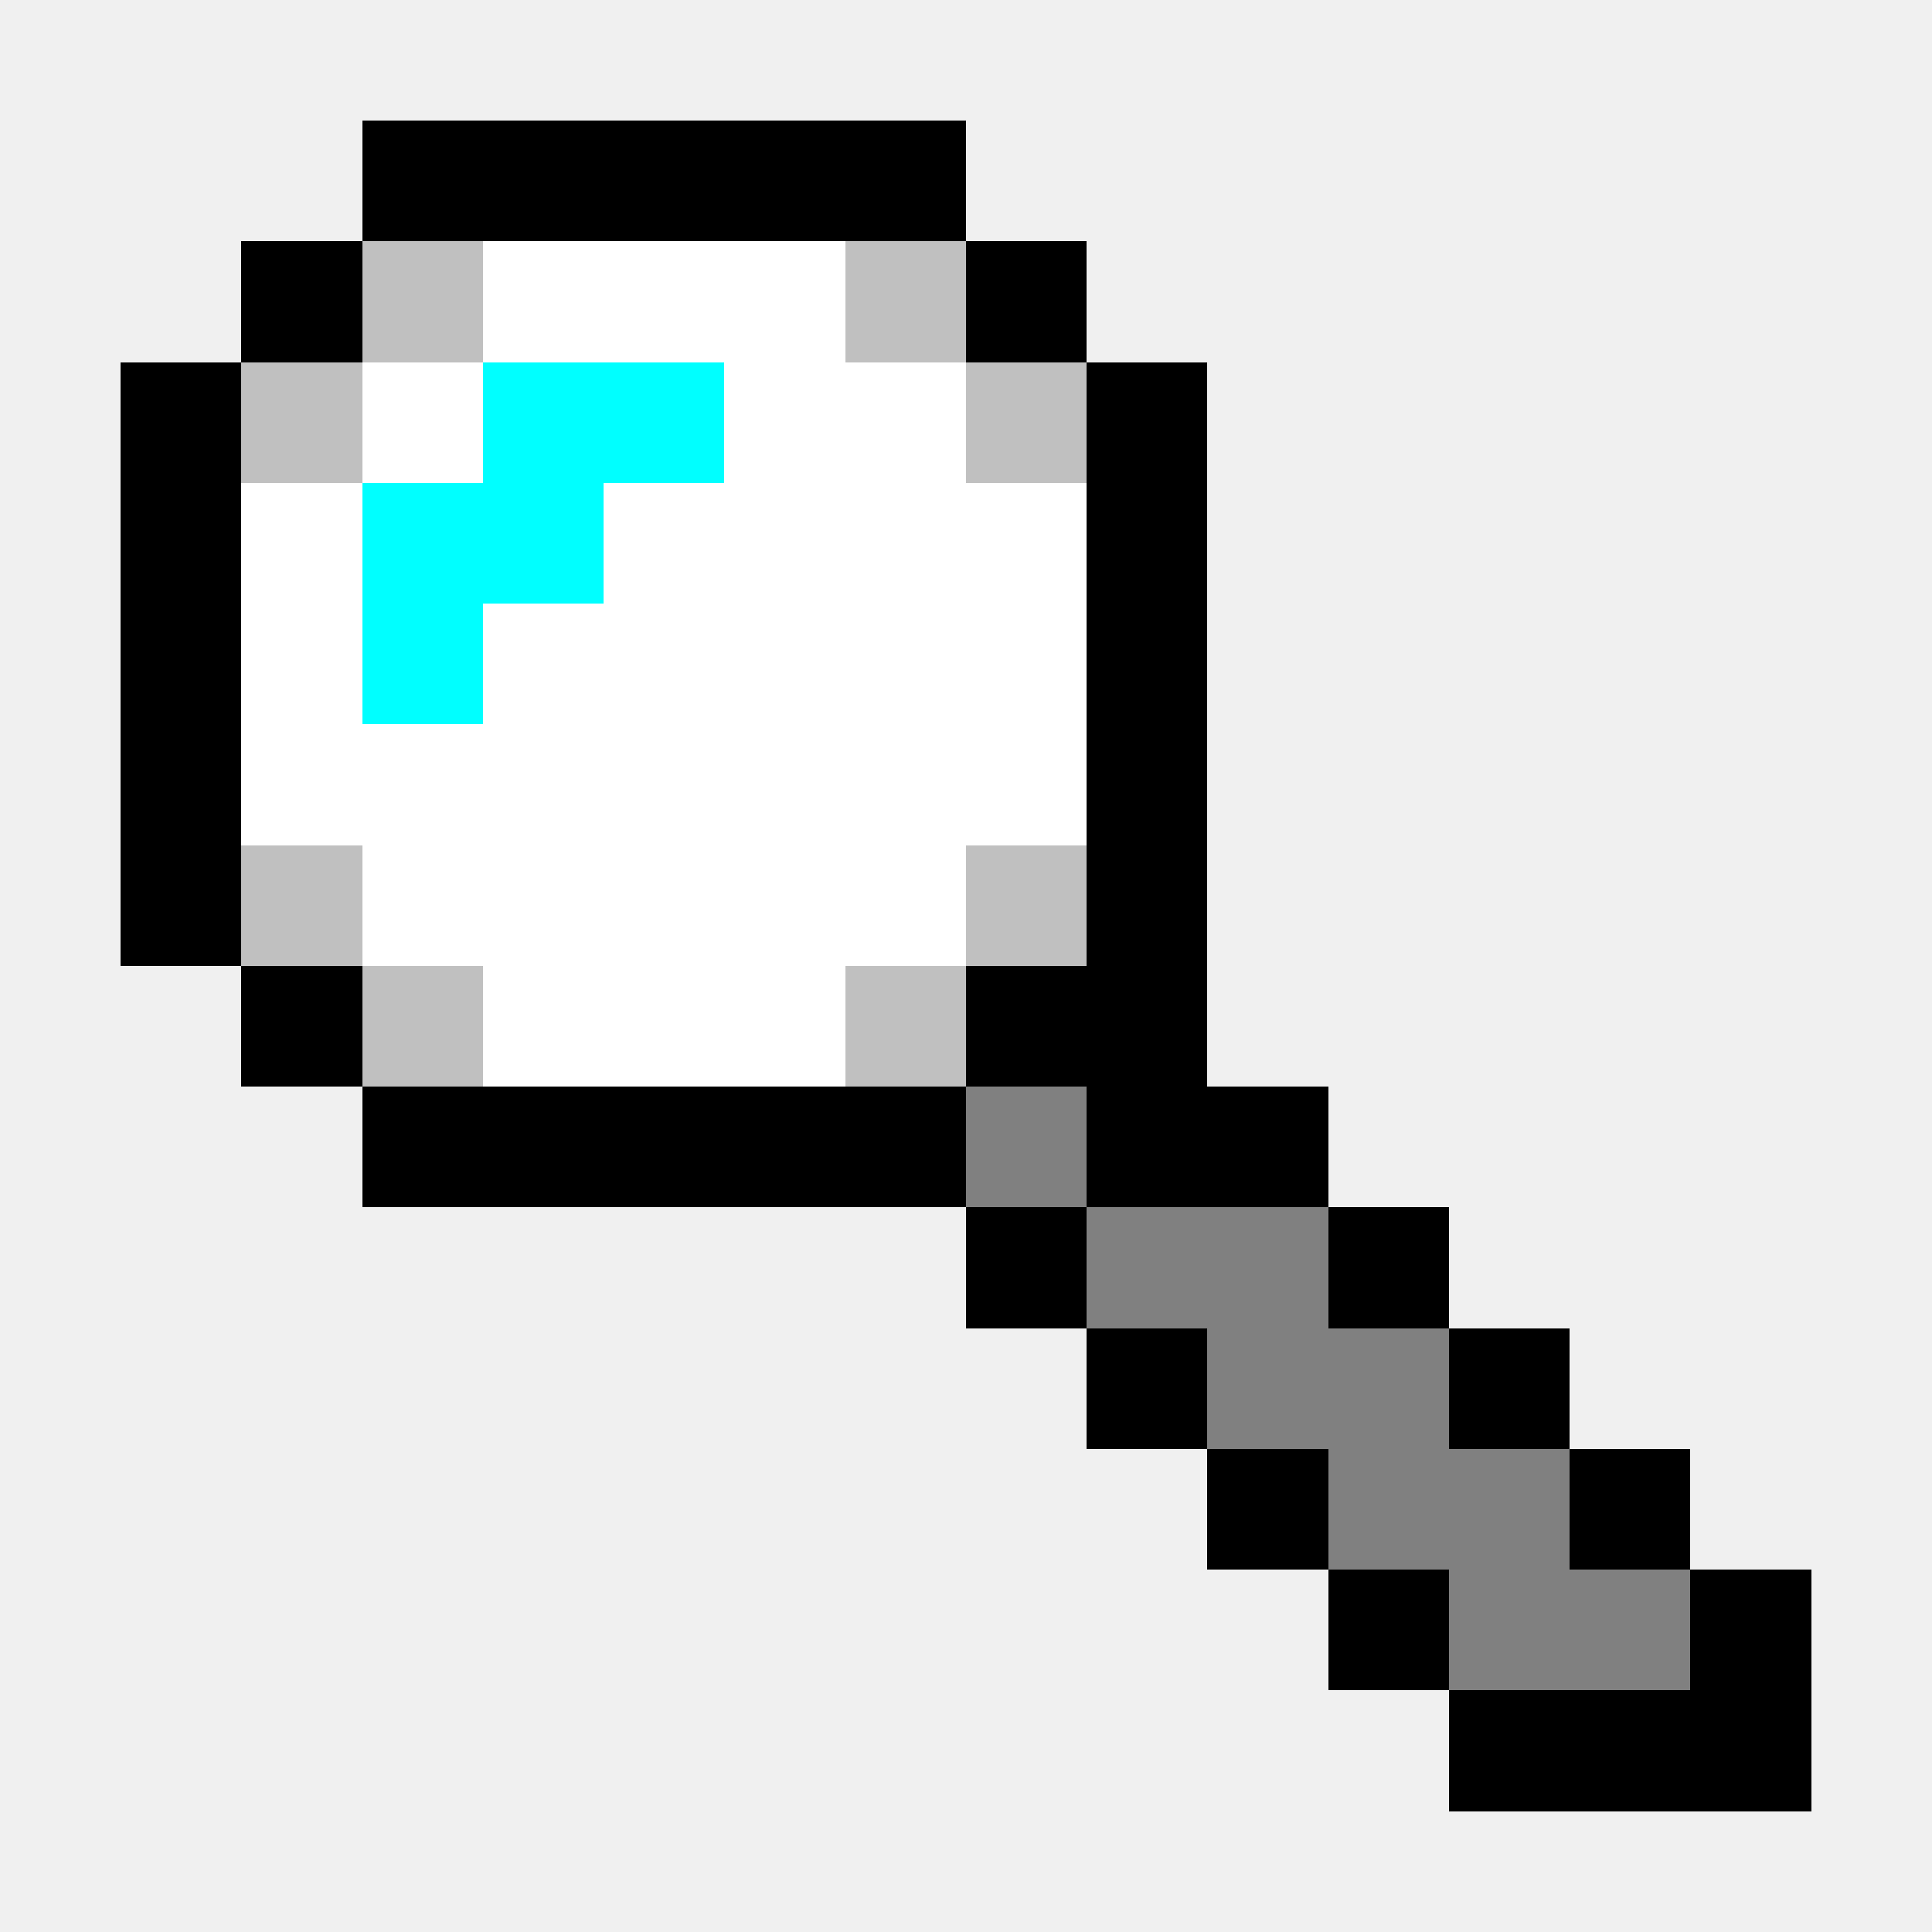
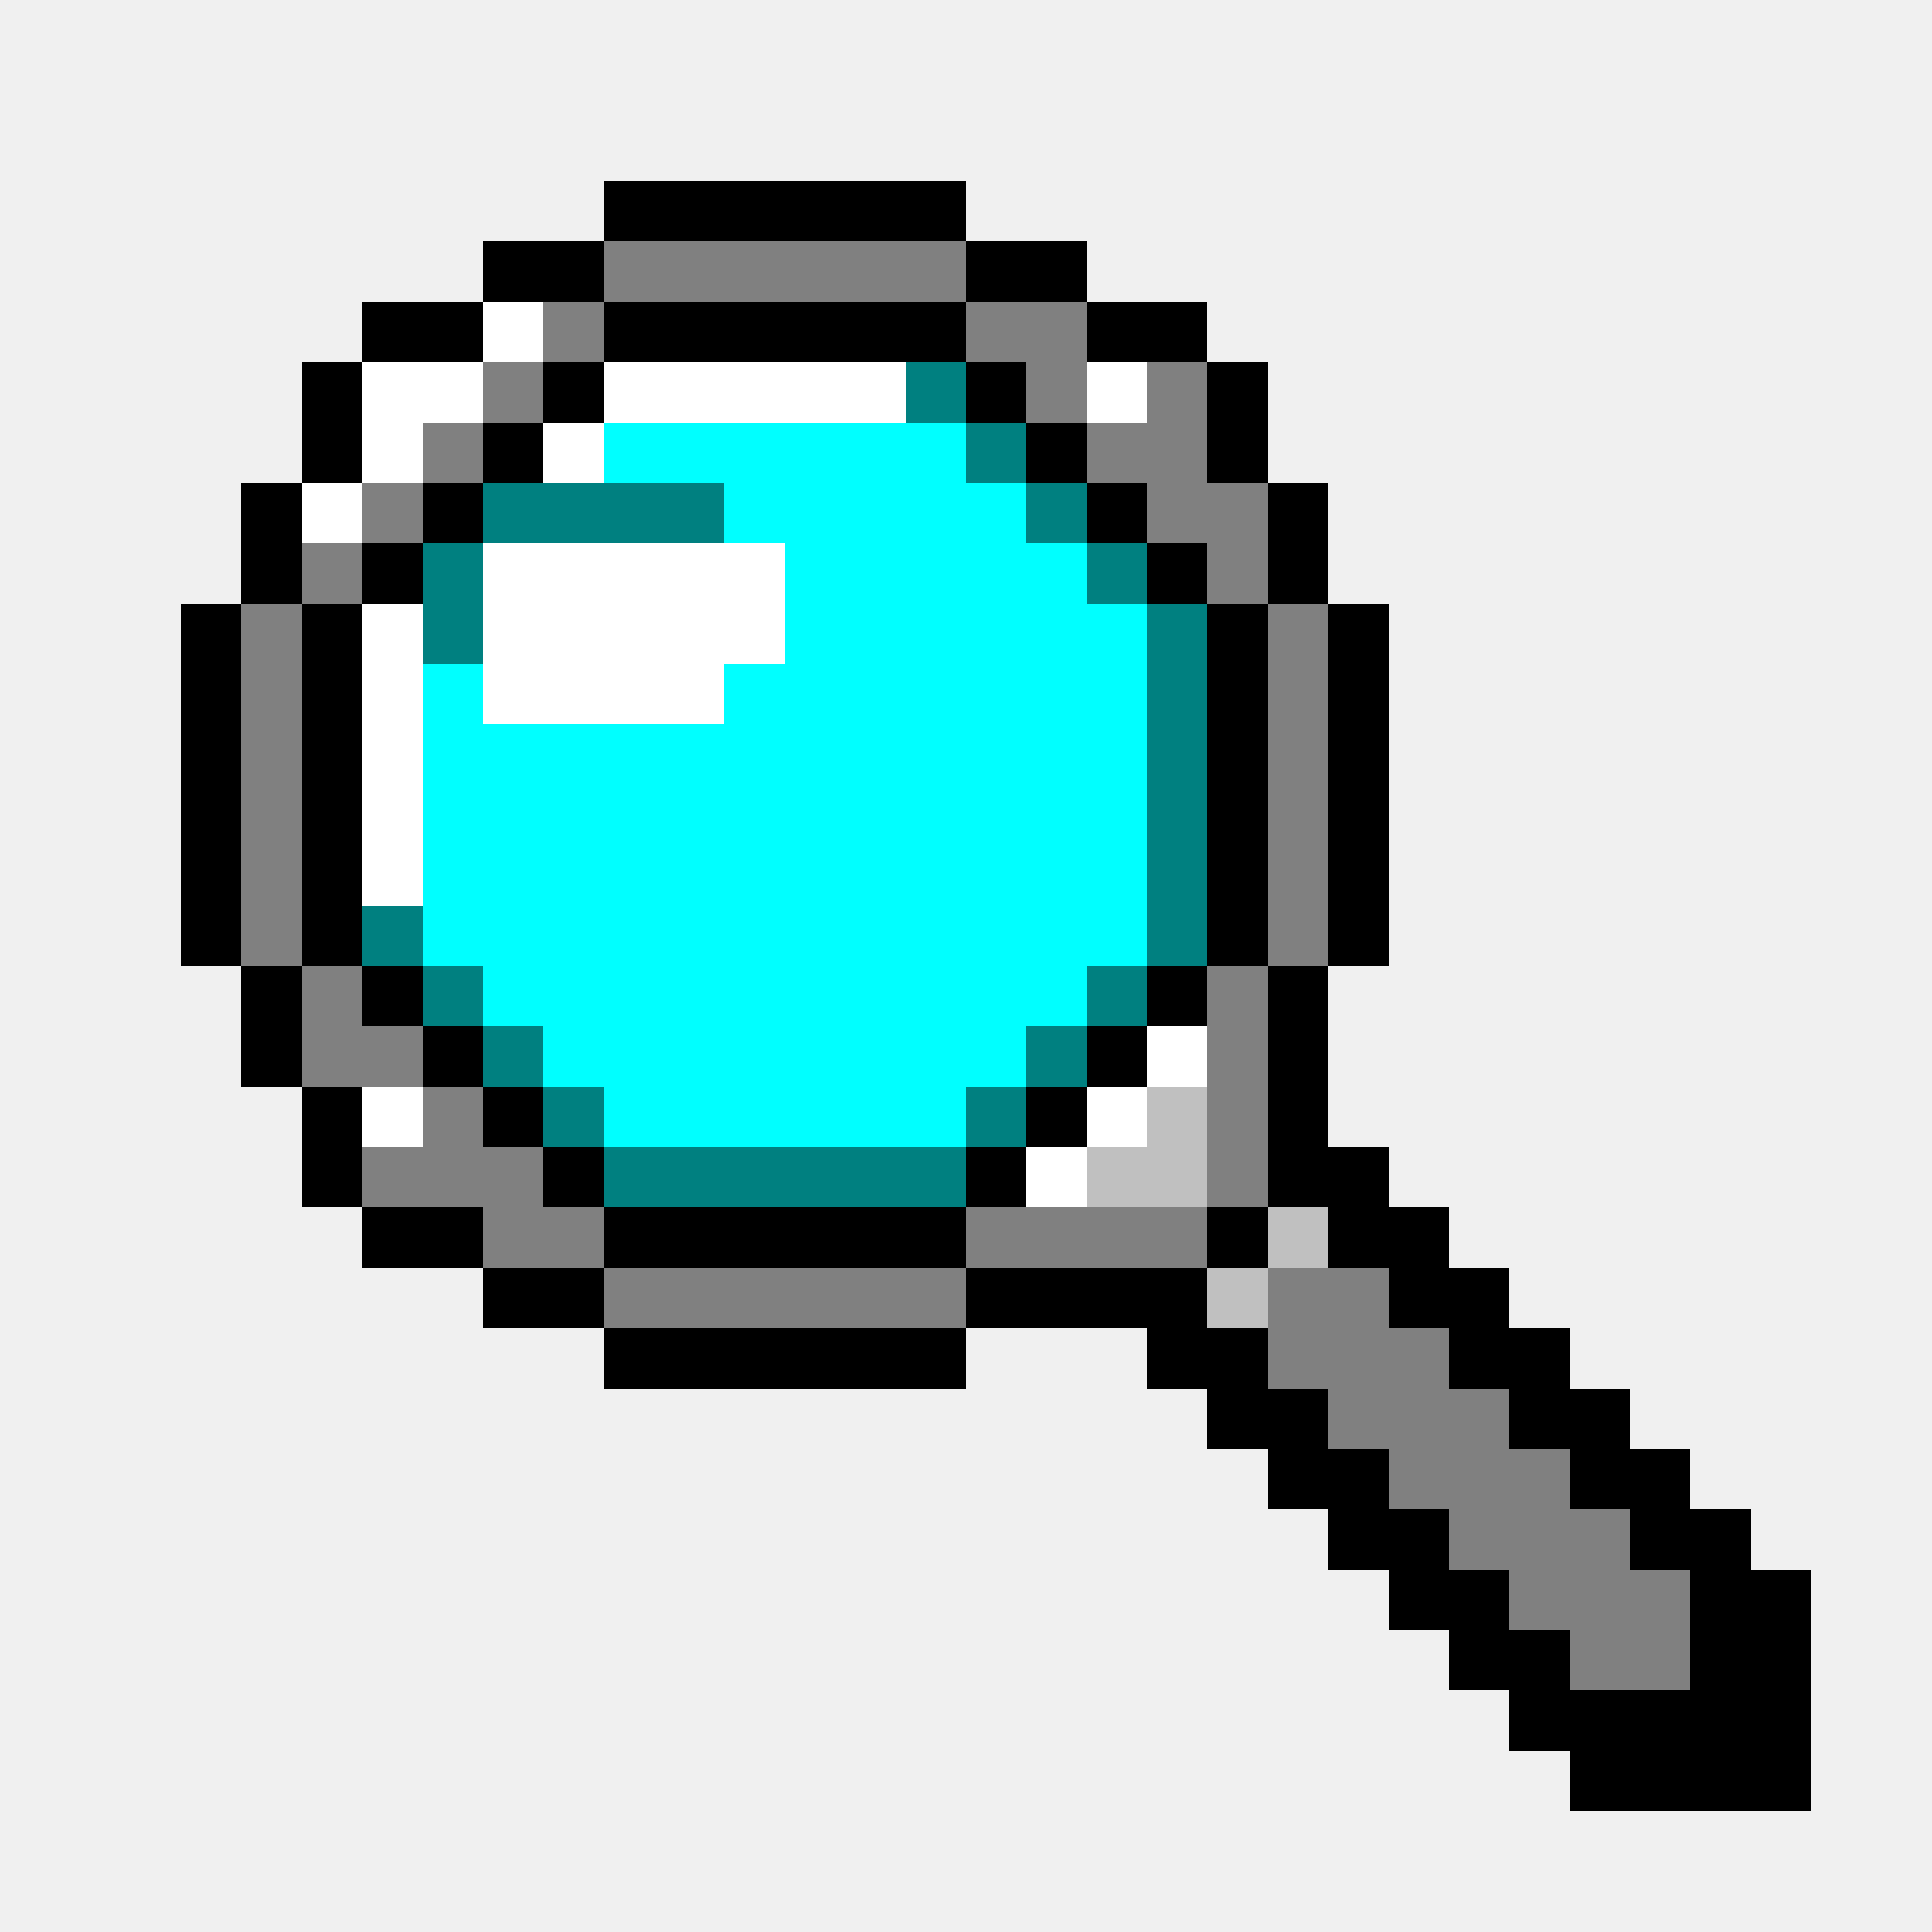
- <svg xmlns="http://www.w3.org/2000/svg" viewBox="0 0 16 16" width="16" height="16" shape-rendering="crispEdges">
-   <rect x="3" y="1" width="5" height="1" fill="#000000" />
-   <rect x="2" y="2" width="1" height="1" fill="#000000" />
-   <rect x="3" y="2" width="1" height="1" fill="#c0c0c0" />
-   <rect x="4" y="2" width="3" height="1" fill="#ffffff" />
-   <rect x="7" y="2" width="1" height="1" fill="#c0c0c0" />
-   <rect x="8" y="2" width="1" height="1" fill="#000000" />
-   <rect x="1" y="3" width="1" height="1" fill="#000000" />
-   <rect x="2" y="3" width="1" height="1" fill="#c0c0c0" />
-   <rect x="3" y="3" width="1" height="1" fill="#ffffff" />
-   <rect x="4" y="3" width="2" height="1" fill="#00ffff" />
-   <rect x="6" y="3" width="2" height="1" fill="#ffffff" />
-   <rect x="8" y="3" width="1" height="1" fill="#c0c0c0" />
-   <rect x="9" y="3" width="1" height="1" fill="#000000" />
-   <rect x="1" y="4" width="1" height="1" fill="#000000" />
-   <rect x="2" y="4" width="1" height="1" fill="#ffffff" />
-   <rect x="3" y="4" width="2" height="1" fill="#00ffff" />
-   <rect x="5" y="4" width="4" height="1" fill="#ffffff" />
-   <rect x="9" y="4" width="1" height="1" fill="#000000" />
-   <rect x="1" y="5" width="1" height="1" fill="#000000" />
-   <rect x="2" y="5" width="1" height="1" fill="#ffffff" />
-   <rect x="3" y="5" width="1" height="1" fill="#00ffff" />
-   <rect x="4" y="5" width="5" height="1" fill="#ffffff" />
-   <rect x="9" y="5" width="1" height="1" fill="#000000" />
-   <rect x="1" y="6" width="1" height="1" fill="#000000" />
-   <rect x="2" y="6" width="7" height="1" fill="#ffffff" />
+ <svg xmlns="http://www.w3.org/2000/svg" viewBox="0 0 32 32" width="32" height="32" shape-rendering="crispEdges">
+   <rect x="10" y="3" width="6" height="1" fill="#000000" />
+   <rect x="8" y="4" width="2" height="1" fill="#000000" />
+   <rect x="10" y="4" width="6" height="1" fill="#808080" />
+   <rect x="16" y="4" width="2" height="1" fill="#000000" />
+   <rect x="6" y="5" width="2" height="1" fill="#000000" />
+   <rect x="8" y="5" width="1" height="1" fill="#ffffff" />
+   <rect x="9" y="5" width="1" height="1" fill="#808080" />
+   <rect x="10" y="5" width="6" height="1" fill="#000000" />
+   <rect x="16" y="5" width="2" height="1" fill="#808080" />
+   <rect x="18" y="5" width="2" height="1" fill="#000000" />
+   <rect x="5" y="6" width="1" height="1" fill="#000000" />
+   <rect x="6" y="6" width="2" height="1" fill="#ffffff" />
+   <rect x="8" y="6" width="1" height="1" fill="#808080" />
  <rect x="9" y="6" width="1" height="1" fill="#000000" />
-   <rect x="1" y="7" width="1" height="1" fill="#000000" />
-   <rect x="2" y="7" width="1" height="1" fill="#c0c0c0" />
-   <rect x="3" y="7" width="5" height="1" fill="#ffffff" />
-   <rect x="8" y="7" width="1" height="1" fill="#c0c0c0" />
-   <rect x="9" y="7" width="1" height="1" fill="#000000" />
-   <rect x="2" y="8" width="1" height="1" fill="#000000" />
-   <rect x="3" y="8" width="1" height="1" fill="#c0c0c0" />
-   <rect x="4" y="8" width="3" height="1" fill="#ffffff" />
-   <rect x="7" y="8" width="1" height="1" fill="#c0c0c0" />
-   <rect x="8" y="8" width="2" height="1" fill="#000000" />
-   <rect x="3" y="9" width="5" height="1" fill="#000000" />
-   <rect x="8" y="9" width="1" height="1" fill="#808080" />
-   <rect x="9" y="9" width="2" height="1" fill="#000000" />
-   <rect x="8" y="10" width="1" height="1" fill="#000000" />
-   <rect x="9" y="10" width="2" height="1" fill="#808080" />
-   <rect x="11" y="10" width="1" height="1" fill="#000000" />
-   <rect x="9" y="11" width="1" height="1" fill="#000000" />
-   <rect x="10" y="11" width="2" height="1" fill="#808080" />
-   <rect x="12" y="11" width="1" height="1" fill="#000000" />
-   <rect x="10" y="12" width="1" height="1" fill="#000000" />
-   <rect x="11" y="12" width="2" height="1" fill="#808080" />
-   <rect x="13" y="12" width="1" height="1" fill="#000000" />
-   <rect x="11" y="13" width="1" height="1" fill="#000000" />
-   <rect x="12" y="13" width="2" height="1" fill="#808080" />
-   <rect x="14" y="13" width="1" height="1" fill="#000000" />
-   <rect x="12" y="14" width="3" height="1" fill="#000000" />
+   <rect x="10" y="6" width="5" height="1" fill="#ffffff" />
+   <rect x="15" y="6" width="1" height="1" fill="#008080" />
+   <rect x="16" y="6" width="1" height="1" fill="#000000" />
+   <rect x="17" y="6" width="1" height="1" fill="#808080" />
+   <rect x="18" y="6" width="1" height="1" fill="#ffffff" />
+   <rect x="19" y="6" width="1" height="1" fill="#808080" />
+   <rect x="20" y="6" width="1" height="1" fill="#000000" />
+   <rect x="5" y="7" width="1" height="1" fill="#000000" />
+   <rect x="6" y="7" width="1" height="1" fill="#ffffff" />
+   <rect x="7" y="7" width="1" height="1" fill="#808080" />
+   <rect x="8" y="7" width="1" height="1" fill="#000000" />
+   <rect x="9" y="7" width="1" height="1" fill="#ffffff" />
+   <rect x="10" y="7" width="6" height="1" fill="#00ffff" />
+   <rect x="16" y="7" width="1" height="1" fill="#008080" />
+   <rect x="17" y="7" width="1" height="1" fill="#000000" />
+   <rect x="18" y="7" width="2" height="1" fill="#808080" />
+   <rect x="20" y="7" width="1" height="1" fill="#000000" />
+   <rect x="4" y="8" width="1" height="1" fill="#000000" />
+   <rect x="5" y="8" width="1" height="1" fill="#ffffff" />
+   <rect x="6" y="8" width="1" height="1" fill="#808080" />
+   <rect x="7" y="8" width="1" height="1" fill="#000000" />
+   <rect x="8" y="8" width="4" height="1" fill="#008080" />
+   <rect x="12" y="8" width="5" height="1" fill="#00ffff" />
+   <rect x="17" y="8" width="1" height="1" fill="#008080" />
+   <rect x="18" y="8" width="1" height="1" fill="#000000" />
+   <rect x="19" y="8" width="2" height="1" fill="#808080" />
+   <rect x="21" y="8" width="1" height="1" fill="#000000" />
+   <rect x="4" y="9" width="1" height="1" fill="#000000" />
+   <rect x="5" y="9" width="1" height="1" fill="#808080" />
+   <rect x="6" y="9" width="1" height="1" fill="#000000" />
+   <rect x="7" y="9" width="1" height="1" fill="#008080" />
+   <rect x="8" y="9" width="5" height="1" fill="#ffffff" />
+   <rect x="13" y="9" width="5" height="1" fill="#00ffff" />
+   <rect x="18" y="9" width="1" height="1" fill="#008080" />
+   <rect x="19" y="9" width="1" height="1" fill="#000000" />
+   <rect x="20" y="9" width="1" height="1" fill="#808080" />
+   <rect x="21" y="9" width="1" height="1" fill="#000000" />
+   <rect x="3" y="10" width="1" height="1" fill="#000000" />
+   <rect x="4" y="10" width="1" height="1" fill="#808080" />
+   <rect x="5" y="10" width="1" height="1" fill="#000000" />
+   <rect x="6" y="10" width="1" height="1" fill="#ffffff" />
+   <rect x="7" y="10" width="1" height="1" fill="#008080" />
+   <rect x="8" y="10" width="5" height="1" fill="#ffffff" />
+   <rect x="13" y="10" width="6" height="1" fill="#00ffff" />
+   <rect x="19" y="10" width="1" height="1" fill="#008080" />
+   <rect x="20" y="10" width="1" height="1" fill="#000000" />
+   <rect x="21" y="10" width="1" height="1" fill="#808080" />
+   <rect x="22" y="10" width="1" height="1" fill="#000000" />
+   <rect x="3" y="11" width="1" height="1" fill="#000000" />
+   <rect x="4" y="11" width="1" height="1" fill="#808080" />
+   <rect x="5" y="11" width="1" height="1" fill="#000000" />
+   <rect x="6" y="11" width="1" height="1" fill="#ffffff" />
+   <rect x="7" y="11" width="1" height="1" fill="#00ffff" />
+   <rect x="8" y="11" width="4" height="1" fill="#ffffff" />
+   <rect x="12" y="11" width="7" height="1" fill="#00ffff" />
+   <rect x="19" y="11" width="1" height="1" fill="#008080" />
+   <rect x="20" y="11" width="1" height="1" fill="#000000" />
+   <rect x="21" y="11" width="1" height="1" fill="#808080" />
+   <rect x="22" y="11" width="1" height="1" fill="#000000" />
+   <rect x="3" y="12" width="1" height="1" fill="#000000" />
+   <rect x="4" y="12" width="1" height="1" fill="#808080" />
+   <rect x="5" y="12" width="1" height="1" fill="#000000" />
+   <rect x="6" y="12" width="1" height="1" fill="#ffffff" />
+   <rect x="7" y="12" width="12" height="1" fill="#00ffff" />
+   <rect x="19" y="12" width="1" height="1" fill="#008080" />
+   <rect x="20" y="12" width="1" height="1" fill="#000000" />
+   <rect x="21" y="12" width="1" height="1" fill="#808080" />
+   <rect x="22" y="12" width="1" height="1" fill="#000000" />
+   <rect x="3" y="13" width="1" height="1" fill="#000000" />
+   <rect x="4" y="13" width="1" height="1" fill="#808080" />
+   <rect x="5" y="13" width="1" height="1" fill="#000000" />
+   <rect x="6" y="13" width="1" height="1" fill="#ffffff" />
+   <rect x="7" y="13" width="12" height="1" fill="#00ffff" />
+   <rect x="19" y="13" width="1" height="1" fill="#008080" />
+   <rect x="20" y="13" width="1" height="1" fill="#000000" />
+   <rect x="21" y="13" width="1" height="1" fill="#808080" />
+   <rect x="22" y="13" width="1" height="1" fill="#000000" />
+   <rect x="3" y="14" width="1" height="1" fill="#000000" />
+   <rect x="4" y="14" width="1" height="1" fill="#808080" />
+   <rect x="5" y="14" width="1" height="1" fill="#000000" />
+   <rect x="6" y="14" width="1" height="1" fill="#ffffff" />
+   <rect x="7" y="14" width="12" height="1" fill="#00ffff" />
+   <rect x="19" y="14" width="1" height="1" fill="#008080" />
+   <rect x="20" y="14" width="1" height="1" fill="#000000" />
+   <rect x="21" y="14" width="1" height="1" fill="#808080" />
+   <rect x="22" y="14" width="1" height="1" fill="#000000" />
+   <rect x="3" y="15" width="1" height="1" fill="#000000" />
+   <rect x="4" y="15" width="1" height="1" fill="#808080" />
+   <rect x="5" y="15" width="1" height="1" fill="#000000" />
+   <rect x="6" y="15" width="1" height="1" fill="#008080" />
+   <rect x="7" y="15" width="12" height="1" fill="#00ffff" />
+   <rect x="19" y="15" width="1" height="1" fill="#008080" />
+   <rect x="20" y="15" width="1" height="1" fill="#000000" />
+   <rect x="21" y="15" width="1" height="1" fill="#808080" />
+   <rect x="22" y="15" width="1" height="1" fill="#000000" />
+   <rect x="4" y="16" width="1" height="1" fill="#000000" />
+   <rect x="5" y="16" width="1" height="1" fill="#808080" />
+   <rect x="6" y="16" width="1" height="1" fill="#000000" />
+   <rect x="7" y="16" width="1" height="1" fill="#008080" />
+   <rect x="8" y="16" width="10" height="1" fill="#00ffff" />
+   <rect x="18" y="16" width="1" height="1" fill="#008080" />
+   <rect x="19" y="16" width="1" height="1" fill="#000000" />
+   <rect x="20" y="16" width="1" height="1" fill="#808080" />
+   <rect x="21" y="16" width="1" height="1" fill="#000000" />
+   <rect x="4" y="17" width="1" height="1" fill="#000000" />
+   <rect x="5" y="17" width="2" height="1" fill="#808080" />
+   <rect x="7" y="17" width="1" height="1" fill="#000000" />
+   <rect x="8" y="17" width="1" height="1" fill="#008080" />
+   <rect x="9" y="17" width="8" height="1" fill="#00ffff" />
+   <rect x="17" y="17" width="1" height="1" fill="#008080" />
+   <rect x="18" y="17" width="1" height="1" fill="#000000" />
+   <rect x="19" y="17" width="1" height="1" fill="#ffffff" />
+   <rect x="20" y="17" width="1" height="1" fill="#808080" />
+   <rect x="21" y="17" width="1" height="1" fill="#000000" />
+   <rect x="5" y="18" width="1" height="1" fill="#000000" />
+   <rect x="6" y="18" width="1" height="1" fill="#ffffff" />
+   <rect x="7" y="18" width="1" height="1" fill="#808080" />
+   <rect x="8" y="18" width="1" height="1" fill="#000000" />
+   <rect x="9" y="18" width="1" height="1" fill="#008080" />
+   <rect x="10" y="18" width="6" height="1" fill="#00ffff" />
+   <rect x="16" y="18" width="1" height="1" fill="#008080" />
+   <rect x="17" y="18" width="1" height="1" fill="#000000" />
+   <rect x="18" y="18" width="1" height="1" fill="#ffffff" />
+   <rect x="19" y="18" width="1" height="1" fill="#c0c0c0" />
+   <rect x="20" y="18" width="1" height="1" fill="#808080" />
+   <rect x="21" y="18" width="1" height="1" fill="#000000" />
+   <rect x="5" y="19" width="1" height="1" fill="#000000" />
+   <rect x="6" y="19" width="3" height="1" fill="#808080" />
+   <rect x="9" y="19" width="1" height="1" fill="#000000" />
+   <rect x="10" y="19" width="6" height="1" fill="#008080" />
+   <rect x="16" y="19" width="1" height="1" fill="#000000" />
+   <rect x="17" y="19" width="1" height="1" fill="#ffffff" />
+   <rect x="18" y="19" width="2" height="1" fill="#c0c0c0" />
+   <rect x="20" y="19" width="1" height="1" fill="#808080" />
+   <rect x="21" y="19" width="2" height="1" fill="#000000" />
+   <rect x="6" y="20" width="2" height="1" fill="#000000" />
+   <rect x="8" y="20" width="2" height="1" fill="#808080" />
+   <rect x="10" y="20" width="6" height="1" fill="#000000" />
+   <rect x="16" y="20" width="4" height="1" fill="#808080" />
+   <rect x="20" y="20" width="1" height="1" fill="#000000" />
+   <rect x="21" y="20" width="1" height="1" fill="#c0c0c0" />
+   <rect x="22" y="20" width="2" height="1" fill="#000000" />
+   <rect x="8" y="21" width="2" height="1" fill="#000000" />
+   <rect x="10" y="21" width="6" height="1" fill="#808080" />
+   <rect x="16" y="21" width="4" height="1" fill="#000000" />
+   <rect x="20" y="21" width="1" height="1" fill="#c0c0c0" />
+   <rect x="21" y="21" width="2" height="1" fill="#808080" />
+   <rect x="23" y="21" width="2" height="1" fill="#000000" />
+   <rect x="10" y="22" width="6" height="1" fill="#000000" />
+   <rect x="19" y="22" width="2" height="1" fill="#000000" />
+   <rect x="21" y="22" width="3" height="1" fill="#808080" />
+   <rect x="24" y="22" width="2" height="1" fill="#000000" />
+   <rect x="20" y="23" width="2" height="1" fill="#000000" />
+   <rect x="22" y="23" width="3" height="1" fill="#808080" />
+   <rect x="25" y="23" width="2" height="1" fill="#000000" />
+   <rect x="21" y="24" width="2" height="1" fill="#000000" />
+   <rect x="23" y="24" width="3" height="1" fill="#808080" />
+   <rect x="26" y="24" width="2" height="1" fill="#000000" />
+   <rect x="22" y="25" width="2" height="1" fill="#000000" />
+   <rect x="24" y="25" width="3" height="1" fill="#808080" />
+   <rect x="27" y="25" width="2" height="1" fill="#000000" />
+   <rect x="23" y="26" width="2" height="1" fill="#000000" />
+   <rect x="25" y="26" width="3" height="1" fill="#808080" />
+   <rect x="28" y="26" width="2" height="1" fill="#000000" />
+   <rect x="24" y="27" width="2" height="1" fill="#000000" />
+   <rect x="26" y="27" width="2" height="1" fill="#808080" />
+   <rect x="28" y="27" width="2" height="1" fill="#000000" />
+   <rect x="25" y="28" width="5" height="1" fill="#000000" />
+   <rect x="26" y="29" width="4" height="1" fill="#000000" />
</svg>
